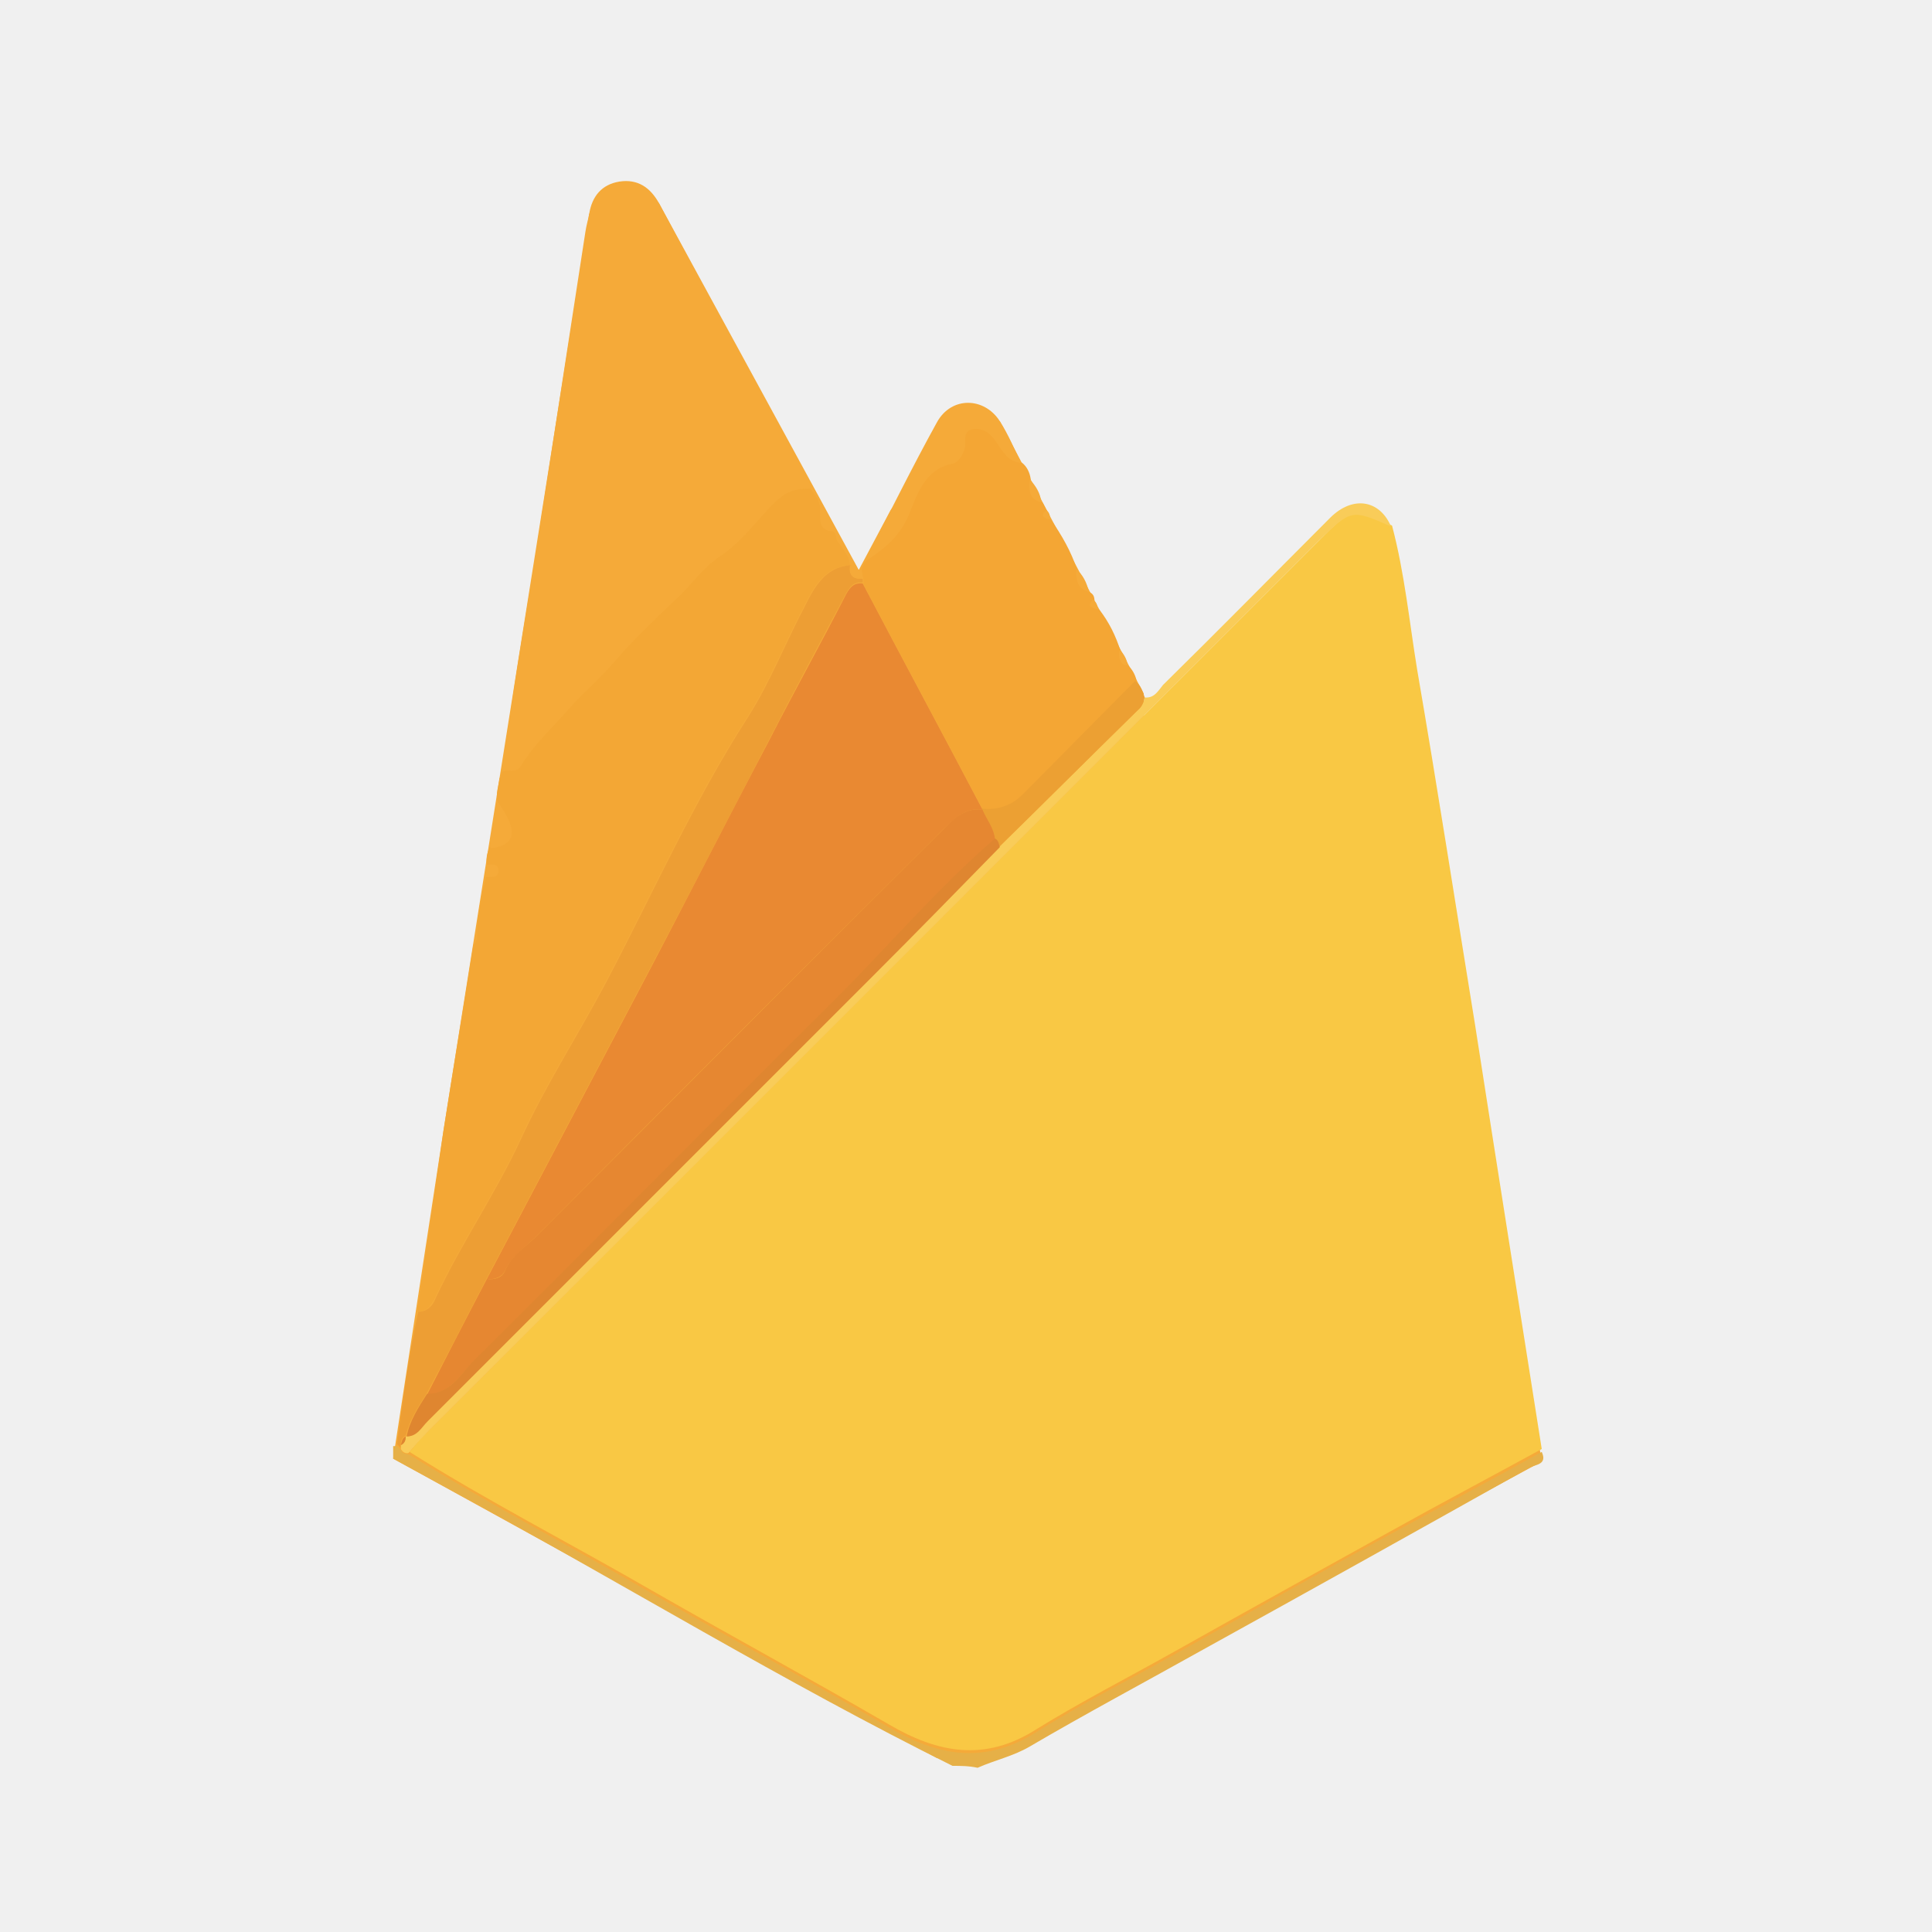
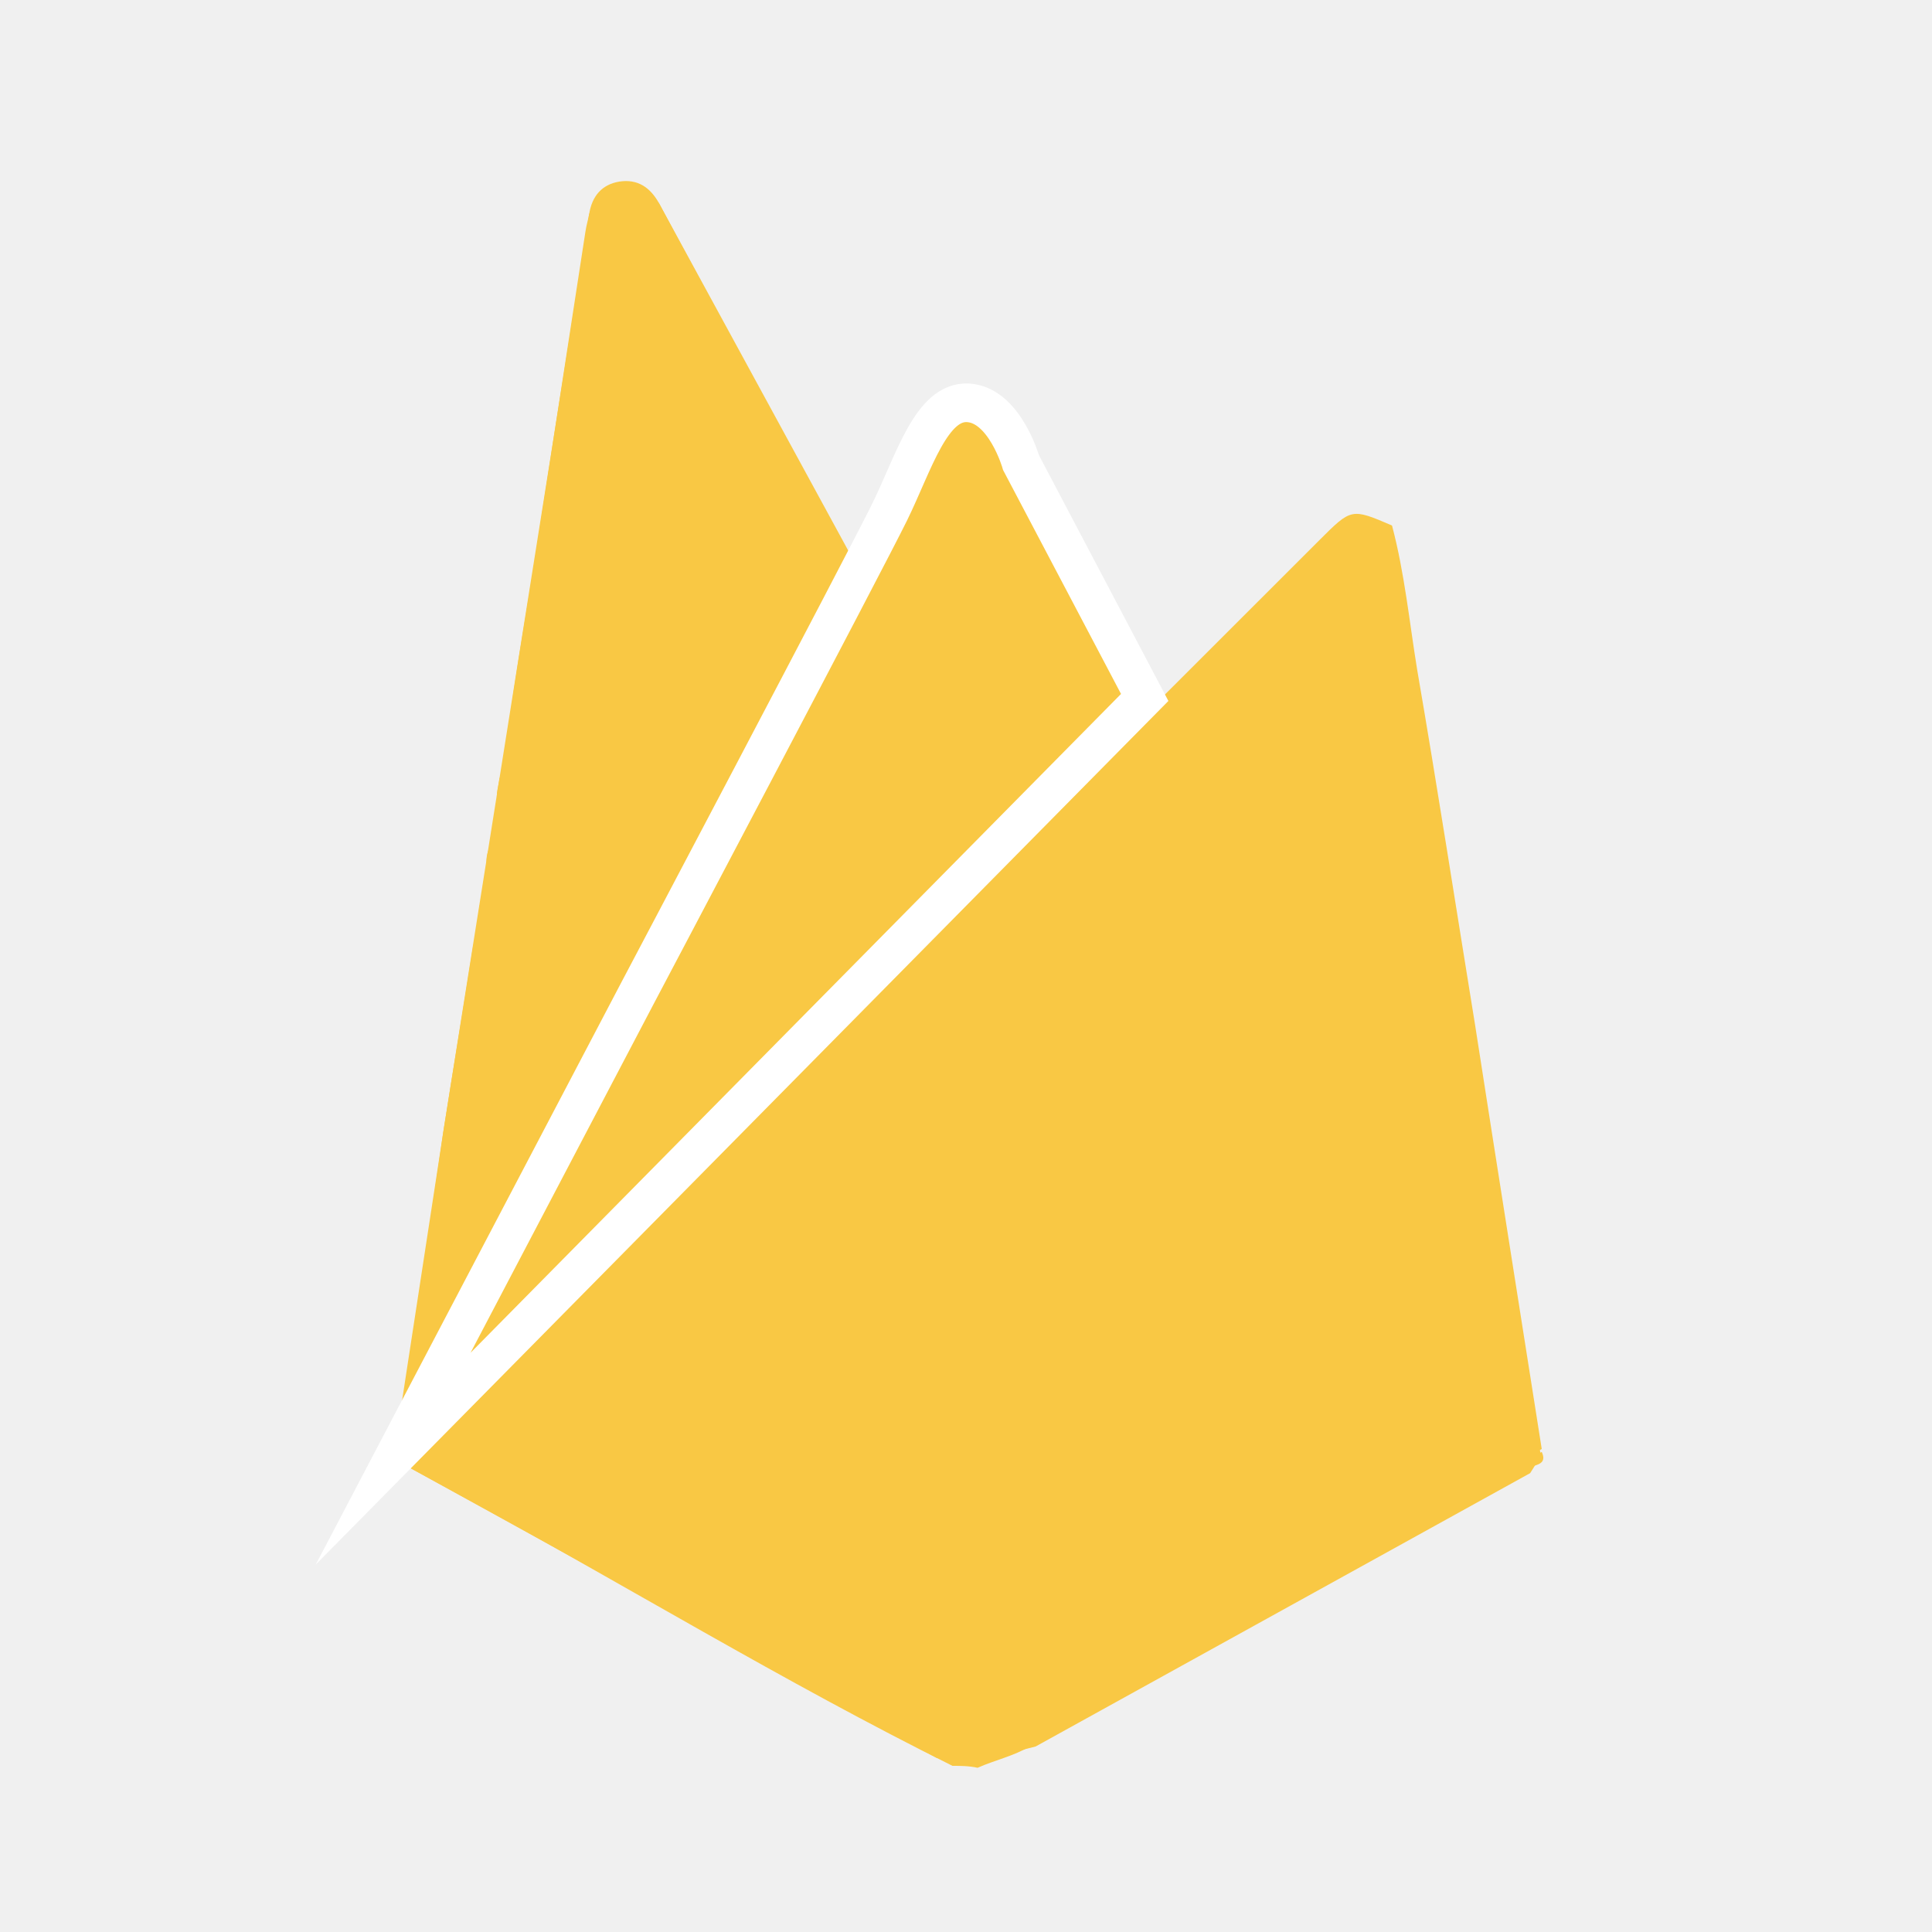
<svg xmlns="http://www.w3.org/2000/svg" version="1.1" id="Layer_1" x="0px" y="0px" viewBox="0 0 200 200" style="enable-background:new 0 0 200 200;" xml:space="preserve">
  <style type="text/css">
- 	.st0{fill:#F5AA39;}
- 	.st1{fill:#E6B047;}
- 	.st2{fill:#F9C844;}
- 	.st3{fill:#F3A735;}
- 	.st4{fill:#F4A634;}
- 	.st5{fill:#ED9E34;}
- 	.st6{fill:#F9CC59;}
- 	.st7{fill:#ECA033;}
- 	.st8{fill:#E98932;}
- 	.st9{fill:#E68731;}
- 	.st10{fill:#DF8630;}
+ 	.st0{fill:#F9C844;}
+ 	.st1{fill:none;stroke:#FFFFFF;stroke-width:4;stroke-miterlimit:10;}
</style>
  <polygon class="st0" points="61,22.1 45.9,117.1 40.7,151 97,182 101.7,182 106.6,180 159.6,151.3 144.7,57.1 118.5,85.6   118.4,71.8 103.5,43.6 99.4,43.6 92.2,52.8 88.9,59 68.2,21 " />
  <g id="PIdNkU.tif">
    <g>
-       <path class="st1" d="M98.6,182.8c-17.5-8.7-34.2-18.9-51.3-28.2c-2.2-1.2-4.4-2.4-6.6-3.6c0-0.4,0-0.9,0-1.3c0.1,0,0.3,0,0.4,0    c0.1,0.1,0.3,0.3,0.4,0.4c0.2,0.4,0.5,0.4,0.9,0.5c8.2,5.1,16.7,9.5,25,14.3c8.2,4.7,16.4,9.1,24.6,13.9c5.1,3,9.9,3.9,15.3,0.5    c4.6-2.9,9.6-5.4,14.4-8.1c7.4-4.1,14.7-8.3,22.1-12.3c5.3-2.9,10.6-5.7,15.8-8.6c0.6,1.3-0.6,1.3-1.2,1.6    c-11.4,6.4-22.7,12.7-34.1,19c-5.9,3.3-11.9,6.5-17.7,9.9c-1.7,1-3.6,1.4-5.4,2.2C100.3,182.8,99.4,182.8,98.6,182.8z" />
-       <path class="st2" d="M159.6,150c-5.3,2.9-10.6,5.7-15.8,8.6c-7.4,4.1-14.8,8.2-22.1,12.3c-4.8,2.7-9.7,5.2-14.4,8.1    c-5.3,3.4-10.2,2.5-15.3-0.5c-8.1-4.7-16.4-9.2-24.6-13.9c-8.3-4.8-16.9-9.2-25-14.3c0.6-0.7,1.2-1.5,1.9-2.1    c30.7-30.8,61.5-61.5,92.3-92.3c3.3-3.3,3.3-3.3,7.5-1.5c1.3,4.9,1.8,10,2.6,14.9c2.1,12.2,4,24.5,6,36.8    C155,120.9,157.3,135.4,159.6,150z" />
-       <path class="st3" d="M49.4,97.2c-0.1-2.2,0.4-4.3,0.9-6.4c0.5-0.1,1.3,0.2,1.3-0.7c0-0.7-0.7-0.6-1.2-0.6c-0.1-0.6,0-1.2,0.3-1.8    c2.2-0.2,2.8-1.3,1.7-3.2c-0.3-0.5-0.6-1-0.9-1.5c-0.2-0.8,0.1-1.6,0.2-2.4c0.1-0.2,0.2-0.4,0.2-0.7H52l0.1-0.1    c0.6-0.1,1.4,0.2,1.8-0.5c1.2-2.2,3.1-3.8,4.7-5.6c1.5-1.8,3.4-3.3,4.9-5.1c2-2.3,4.3-4.5,6.6-6.7c1.5-1.4,2.7-3.2,4.4-4.3    c2.1-1.4,3.6-3.4,5.2-5.1c1.4-1.5,2.4-2,4.2-1.9c0.5,0.6,1,1.3,1,2.1c0,1-0.2,2.2,1.3,2.3c0.3,0.2,0.4,0.5,0.4,0.9    c0.1,0.1,0.2,0.3,0.3,0.4c0.5,0.7,1,1.3,1.1,2.2c-2.7,0.2-3.8,2.3-4.8,4.3c-2,3.8-3.6,7.9-5.9,11.5c-5.6,8.7-9.8,18.2-14.6,27.3    c-2.9,5.5-6.3,10.7-8.9,16.4c-2.6,5.6-6.2,10.8-8.8,16.4c-0.4,0.8-0.9,1.4-1.8,1.4c0.9-6.2,1.8-12.5,2.7-18.7    c1-6.4,2.1-12.9,3.1-19.3C49.2,97.7,49.3,97.4,49.4,97.2z" />
+       <path class="st0" d="M98.6,182.8c-17.5-8.7-34.2-18.9-51.3-28.2c-2.2-1.2-4.4-2.4-6.6-3.6c0-0.4,0-0.9,0-1.3c0.1,0,0.3,0,0.4,0    c0.1,0.1,0.3,0.3,0.4,0.4c0.2,0.4,0.5,0.4,0.9,0.5c8.2,5.1,16.7,9.5,25,14.3c8.2,4.7,16.4,9.1,24.6,13.9c5.1,3,9.9,3.9,15.3,0.5    c4.6-2.9,9.6-5.4,14.4-8.1c7.4-4.1,14.7-8.3,22.1-12.3c5.3-2.9,10.6-5.7,15.8-8.6c0.6,1.3-0.6,1.3-1.2,1.6    c-11.4,6.4-22.7,12.7-34.1,19c-5.9,3.3-11.9,6.5-17.7,9.9c-1.7,1-3.6,1.4-5.4,2.2C100.3,182.8,99.4,182.8,98.6,182.8z" />
+       <path class="st0" d="M159.6,150c-5.3,2.9-10.6,5.7-15.8,8.6c-7.4,4.1-14.8,8.2-22.1,12.3c-4.8,2.7-9.7,5.2-14.4,8.1    c-5.3,3.4-10.2,2.5-15.3-0.5c-8.1-4.7-16.4-9.2-24.6-13.9c-8.3-4.8-16.9-9.2-25-14.3c0.6-0.7,1.2-1.5,1.9-2.1    c30.7-30.8,61.5-61.5,92.3-92.3c3.3-3.3,3.3-3.3,7.5-1.5c1.3,4.9,1.8,10,2.6,14.9c2.1,12.2,4,24.5,6,36.8    C155,120.9,157.3,135.4,159.6,150z" />
+       <path class="st0" d="M49.4,97.2c-0.1-2.2,0.4-4.3,0.9-6.4c0.5-0.1,1.3,0.2,1.3-0.7c0-0.7-0.7-0.6-1.2-0.6c-0.1-0.6,0-1.2,0.3-1.8    c2.2-0.2,2.8-1.3,1.7-3.2c-0.3-0.5-0.6-1-0.9-1.5c-0.2-0.8,0.1-1.6,0.2-2.4c0.1-0.2,0.2-0.4,0.2-0.7H52l0.1-0.1    c0.6-0.1,1.4,0.2,1.8-0.5c1.2-2.2,3.1-3.8,4.7-5.6c1.5-1.8,3.4-3.3,4.9-5.1c2-2.3,4.3-4.5,6.6-6.7c1.5-1.4,2.7-3.2,4.4-4.3    c2.1-1.4,3.6-3.4,5.2-5.1c1.4-1.5,2.4-2,4.2-1.9c0.5,0.6,1,1.3,1,2.1c0,1-0.2,2.2,1.3,2.3c0.3,0.2,0.4,0.5,0.4,0.9    c0.1,0.1,0.2,0.3,0.3,0.4c0.5,0.7,1,1.3,1.1,2.2c-2.7,0.2-3.8,2.3-4.8,4.3c-2,3.8-3.6,7.9-5.9,11.5c-5.6,8.7-9.8,18.2-14.6,27.3    c-2.9,5.5-6.3,10.7-8.9,16.4c-2.6,5.6-6.2,10.8-8.8,16.4c-0.4,0.8-0.9,1.4-1.8,1.4c0.9-6.2,1.8-12.5,2.7-18.7    c1-6.4,2.1-12.9,3.1-19.3C49.2,97.7,49.3,97.4,49.4,97.2z" />
      <path class="st0" d="M83.9,50.6c-1.8-0.1-2.8,0.4-4.2,1.9c-1.6,1.7-3.1,3.7-5.2,5.1c-1.7,1.1-2.9,2.9-4.4,4.3    c-2.3,2.1-4.6,4.3-6.6,6.7c-1.5,1.8-3.4,3.3-4.9,5.1c-1.6,1.8-3.4,3.5-4.7,5.6c-0.4,0.7-1.2,0.4-1.8,0.5    c0.8-7.6,2.2-15.1,3.4-22.7c1.7-11,3.4-22.1,5.1-33.1c0.1-0.7,0.3-1.3,0.4-1.9c0.3-1.8,1.3-3,3.1-3.3c1.9-0.3,3.2,0.6,4.1,2.2    c2.6,4.9,5.3,9.8,7.9,14.8C78.7,40.7,81.3,45.7,83.9,50.6z" />
-       <path class="st4" d="M89.2,58.9c0.1-0.3,0.2-0.5,0.4-0.8c1.8-1.2,3.4-2.4,4.4-4.6c0.9-2.1,1.6-4.9,4.6-5.5    c0.6-0.1,1.1-0.9,1.3-1.7c0.1-0.7-0.3-1.7,0.9-1.9c1.1-0.1,1.8,0.6,2.4,1.3c0.7,0.9,1.2,2.1,2.6,2.2c0.5,0.4,0.8,1,0.9,1.7    c0,1,0,2,1.2,2.4c0.2,0.3,0.3,0.6,0.5,0.9c-0.7,0.7-0.1,0.8,0.4,0.9c1.1,1.6,2.1,3.3,2.7,5.2c0,1,0,2,1.3,2.3    c0.4,0.2,0.5,0.5,0.5,0.9c-0.7,0.7-0.1,0.8,0.5,0.9c1,1.3,1.7,2.7,2.2,4.3c-0.1,0.7-0.2,1.4,0.8,1.5c0.5,0.5,0.8,1.1,0.9,1.8    c-3.9,4-7.7,7.9-11.7,11.8c-1.1,1.1-2.6,1.6-4.2,1.4c-4.1-7.8-8.3-15.6-12.4-23.4c0-0.1,0-0.3,0-0.4    C89.3,59.6,89.2,59.2,89.2,58.9z" />
-       <path class="st5" d="M89.3,59.9c0,0.1,0,0.3,0,0.4c-0.9-0.1-1.3,0.4-1.7,1.1c-2.7,5.1-5.4,10.1-8,15.2c-4.5,8.7-9,17.4-13.6,26.1    c-5.2,9.9-10.4,19.7-15.6,29.6c-2.1,4-4.1,8-6.2,11.9c-0.9,1.4-1.8,2.8-2.2,4.4l0,0c-0.4,0.2-0.5,0.5-0.5,0.9c0,0.1,0,0.3,0,0.4    c-0.1-0.1-0.3-0.3-0.4-0.4c0.6-4.6,1.2-9.2,2.2-13.7c0.9,0,1.5-0.6,1.8-1.4c2.6-5.6,6.2-10.8,8.8-16.4c2.6-5.7,6-10.9,8.9-16.4    c4.8-9.1,9-18.6,14.6-27.3c2.3-3.6,3.9-7.7,5.9-11.5c1-2,2.1-4.1,4.8-4.3l0,0C87.8,59.5,88.3,60,89.3,59.9z" />
-       <path class="st6" d="M41.5,150c0-0.1,0-0.3,0-0.4c0.4-0.2,0.5-0.5,0.5-0.9l0,0c1.1,0,1.6-1,2.2-1.6c15.4-15.4,30.8-30.8,46.2-46.2    c4.4-4.4,8.7-8.8,13-13.2c4.8-4.7,9.6-9.5,14.4-14.2c0.4-0.4,0.6-0.8,0.7-1.3c1,0.1,1.4-0.7,1.9-1.3c5.8-5.7,11.5-11.5,17.3-17.3    c2.3-2.3,5.1-1.9,6.3,0.9c-4.1-1.8-4.1-1.8-7.5,1.5c-30.8,30.8-61.5,61.5-92.3,92.3c-0.7,0.7-1.3,1.4-1.9,2.1    C42.1,150.5,41.7,150.4,41.5,150z" />
+       <path class="st0" d="M89.2,58.9c0.1-0.3,0.2-0.5,0.4-0.8c1.8-1.2,3.4-2.4,4.4-4.6c0.9-2.1,1.6-4.9,4.6-5.5    c0.6-0.1,1.1-0.9,1.3-1.7c0.1-0.7-0.3-1.7,0.9-1.9c1.1-0.1,1.8,0.6,2.4,1.3c0.7,0.9,1.2,2.1,2.6,2.2c0.5,0.4,0.8,1,0.9,1.7    c0,1,0,2,1.2,2.4c0.2,0.3,0.3,0.6,0.5,0.9c-0.7,0.7-0.1,0.8,0.4,0.9c1.1,1.6,2.1,3.3,2.7,5.2c0,1,0,2,1.3,2.3    c0.4,0.2,0.5,0.5,0.5,0.9c-0.7,0.7-0.1,0.8,0.5,0.9c1,1.3,1.7,2.7,2.2,4.3c-0.1,0.7-0.2,1.4,0.8,1.5c0.5,0.5,0.8,1.1,0.9,1.8    c-3.9,4-7.7,7.9-11.7,11.8c-1.1,1.1-2.6,1.6-4.2,1.4c-4.1-7.8-8.3-15.6-12.4-23.4c0-0.1,0-0.3,0-0.4    C89.3,59.6,89.2,59.2,89.2,58.9z" />
+       <path class="st0" d="M89.3,59.9c0,0.1,0,0.3,0,0.4c-0.9-0.1-1.3,0.4-1.7,1.1c-2.7,5.1-5.4,10.1-8,15.2c-4.5,8.7-9,17.4-13.6,26.1    c-5.2,9.9-10.4,19.7-15.6,29.6c-2.1,4-4.1,8-6.2,11.9c-0.9,1.4-1.8,2.8-2.2,4.4l0,0c-0.4,0.2-0.5,0.5-0.5,0.9c0,0.1,0,0.3,0,0.4    c-0.1-0.1-0.3-0.3-0.4-0.4c0.6-4.6,1.2-9.2,2.2-13.7c0.9,0,1.5-0.6,1.8-1.4c2.6-5.6,6.2-10.8,8.8-16.4c2.6-5.7,6-10.9,8.9-16.4    c4.8-9.1,9-18.6,14.6-27.3c2.3-3.6,3.9-7.7,5.9-11.5c1-2,2.1-4.1,4.8-4.3l0,0C87.8,59.5,88.3,60,89.3,59.9z" />
      <path class="st0" d="M105.7,47.9c-1.4-0.1-1.9-1.2-2.6-2.2c-0.6-0.8-1.2-1.5-2.4-1.3c-1.3,0.2-0.8,1.2-0.9,1.9    c-0.1,0.8-0.7,1.6-1.3,1.7c-3.1,0.6-3.7,3.4-4.6,5.5c-1,2.2-2.6,3.4-4.4,4.6c2.5-4.8,4.9-9.7,7.5-14.4c1.5-2.7,4.9-2.6,6.5-0.1    C104.4,45,105,46.5,105.7,47.9z" />
-       <path class="st7" d="M118.5,72.2c-0.1,0.5-0.3,1-0.7,1.3c-4.8,4.7-9.6,9.5-14.4,14.2c0-0.4-0.1-0.7-0.5-0.9    c-0.2-1.2-0.9-2.1-1.3-3.1l0,0c1.6,0.2,3.1-0.3,4.2-1.4c3.9-3.9,7.8-7.9,11.7-11.8C118.1,70.9,118.3,71.6,118.5,72.2z" />
+       <path class="st0" d="M118.5,72.2c-0.1,0.5-0.3,1-0.7,1.3c-4.8,4.7-9.6,9.5-14.4,14.2c0-0.4-0.1-0.7-0.5-0.9    c-0.2-1.2-0.9-2.1-1.3-3.1l0,0c1.6,0.2,3.1-0.3,4.2-1.4c3.9-3.9,7.8-7.9,11.7-11.8C118.1,70.9,118.3,71.6,118.5,72.2z" />
      <path class="st0" d="M51.6,83.1c0.3,0.5,0.7,1,0.9,1.5c1,1.9,0.4,3-1.7,3.2C50.8,86.1,51.1,84.6,51.6,83.1z" />
      <path class="st0" d="M86.2,55c-1.5-0.1-1.3-1.3-1.3-2.3C85.6,53.3,86,54.1,86.2,55z" />
      <path class="st0" d="M50.4,89.5c0.5,0.1,1.1-0.1,1.2,0.6c0,0.9-0.8,0.6-1.3,0.7C50.4,90.4,50.4,89.9,50.4,89.5z" />
      <path class="st0" d="M112.7,61.2c-1.3-0.3-1.3-1.3-1.3-2.3C112.1,59.5,112.5,60.3,112.7,61.2z" />
      <path class="st0" d="M107.8,52c-1.3-0.3-1.3-1.3-1.2-2.4C107.2,50.3,107.7,51,107.8,52z" />
      <path class="st0" d="M89.3,59.9c-1,0.1-1.5-0.4-1.3-1.4c0.4,0.2,0.7,0.7,1.2,0.4C89.2,59.2,89.3,59.6,89.3,59.9z" />
      <path class="st0" d="M116.7,68.7c-1-0.1-0.9-0.8-0.8-1.5C116.3,67.7,116.6,68.1,116.7,68.7z" />
      <path class="st0" d="M113.6,63c-0.6-0.1-1.1-0.2-0.5-0.9C113.5,62.3,113.6,62.6,113.6,63z" />
      <path class="st0" d="M108.7,53.7c-0.6-0.1-1.1-0.2-0.4-0.9C108.6,53,108.7,53.3,108.7,53.7z" />
      <path class="st0" d="M52.1,80c-0.1,0.2-0.2,0.4-0.2,0.7C51.9,80.4,52,80.2,52.1,80z" />
      <path class="st0" d="M86.9,56.3c-0.1-0.1-0.2-0.3-0.3-0.4C86.7,56,86.8,56.2,86.9,56.3z" />
      <path class="st0" d="M49.4,97.2c-0.1,0.2-0.2,0.5-0.3,0.7C49.2,97.7,49.3,97.4,49.4,97.2z" />
-       <path class="st8" d="M50.4,132.4c5.2-9.9,10.4-19.7,15.6-29.6c4.6-8.7,9-17.4,13.6-26.1c2.6-5.1,5.4-10.1,8-15.2    c0.4-0.7,0.8-1.2,1.7-1.1c4.1,7.8,8.3,15.6,12.4,23.4l0,0c-1.8-0.2-2.8,0.9-4,2c-14.1,14-28.2,28.1-42.2,42.2    c-1.1,1.1-2.5,2-3.2,3.5C52,132.2,51.2,132.5,50.4,132.4z" />
-       <path class="st9" d="M50.4,132.4c0.8,0.1,1.6-0.1,1.9-0.9c0.7-1.6,2.1-2.4,3.2-3.5c14.1-14.1,28.1-28.2,42.2-42.2    c1.1-1.1,2.2-2.2,4-2c0.4,1,1.2,1.9,1.3,3.1c-5.9,5.1-10.9,11-16.4,16.5c-12.6,12.5-25.1,25.2-37.7,37.7c-1.3,1.3-2.4,3.2-4.7,3.3    C46.3,140.3,48.3,136.4,50.4,132.4z" />
-       <path class="st10" d="M44.2,144.3c2.3,0,3.4-1.9,4.7-3.3c12.6-12.5,25.1-25.2,37.7-37.7c5.5-5.5,10.5-11.4,16.4-16.5    c0.4,0.2,0.4,0.6,0.5,0.9c-4.3,4.4-8.6,8.8-13,13.2c-15.4,15.4-30.8,30.8-46.2,46.2c-0.7,0.7-1.1,1.6-2.2,1.6    C42.4,147.1,43.3,145.7,44.2,144.3z" />
-       <path class="st10" d="M42,148.7c0,0.4-0.1,0.7-0.5,0.9C41.6,149.3,41.6,148.9,42,148.7z" />
+       <path class="st0" d="M50.4,132.4c5.2-9.9,10.4-19.7,15.6-29.6c4.6-8.7,9-17.4,13.6-26.1c2.6-5.1,5.4-10.1,8-15.2    c0.4-0.7,0.8-1.2,1.7-1.1c4.1,7.8,8.3,15.6,12.4,23.4l0,0c-1.8-0.2-2.8,0.9-4,2c-14.1,14-28.2,28.1-42.2,42.2    c-1.1,1.1-2.5,2-3.2,3.5C52,132.2,51.2,132.5,50.4,132.4z" />
+       <path class="st0" d="M50.4,132.4c0.8,0.1,1.6-0.1,1.9-0.9c0.7-1.6,2.1-2.4,3.2-3.5c14.1-14.1,28.1-28.2,42.2-42.2    c1.1-1.1,2.2-2.2,4-2c0.4,1,1.2,1.9,1.3,3.1c-5.9,5.1-10.9,11-16.4,16.5c-12.6,12.5-25.1,25.2-37.7,37.7c-1.3,1.3-2.4,3.2-4.7,3.3    C46.3,140.3,48.3,136.4,50.4,132.4z" />
+       <path class="st0" d="M44.2,144.3c2.3,0,3.4-1.9,4.7-3.3c12.6-12.5,25.1-25.2,37.7-37.7c5.5-5.5,10.5-11.4,16.4-16.5    c0.4,0.2,0.4,0.6,0.5,0.9c-4.3,4.4-8.6,8.8-13,13.2c-15.4,15.4-30.8,30.8-46.2,46.2c-0.7,0.7-1.1,1.6-2.2,1.6    C42.4,147.1,43.3,145.7,44.2,144.3z" />
+       <path class="st0" d="M42,148.7c0,0.4-0.1,0.7-0.5,0.9C41.6,149.3,41.6,148.9,42,148.7z" />
+       <path class="st1" d="M40.7,151L66,102.8c0,0,23.6-44.7,26.1-49.8c2.5-5.1,4.3-11.5,8.1-11.3s5.5,6.2,5.5,6.2l12.8,24.3L40.7,151z" />
+       <polygon class="st0" points="43.6,150.9 44.4,152.9 99.2,182.8 107.2,180.8 158.4,152.5 159.6,150.6 153.4,148 106.7,168.2   " />
    </g>
  </g>
</svg>
